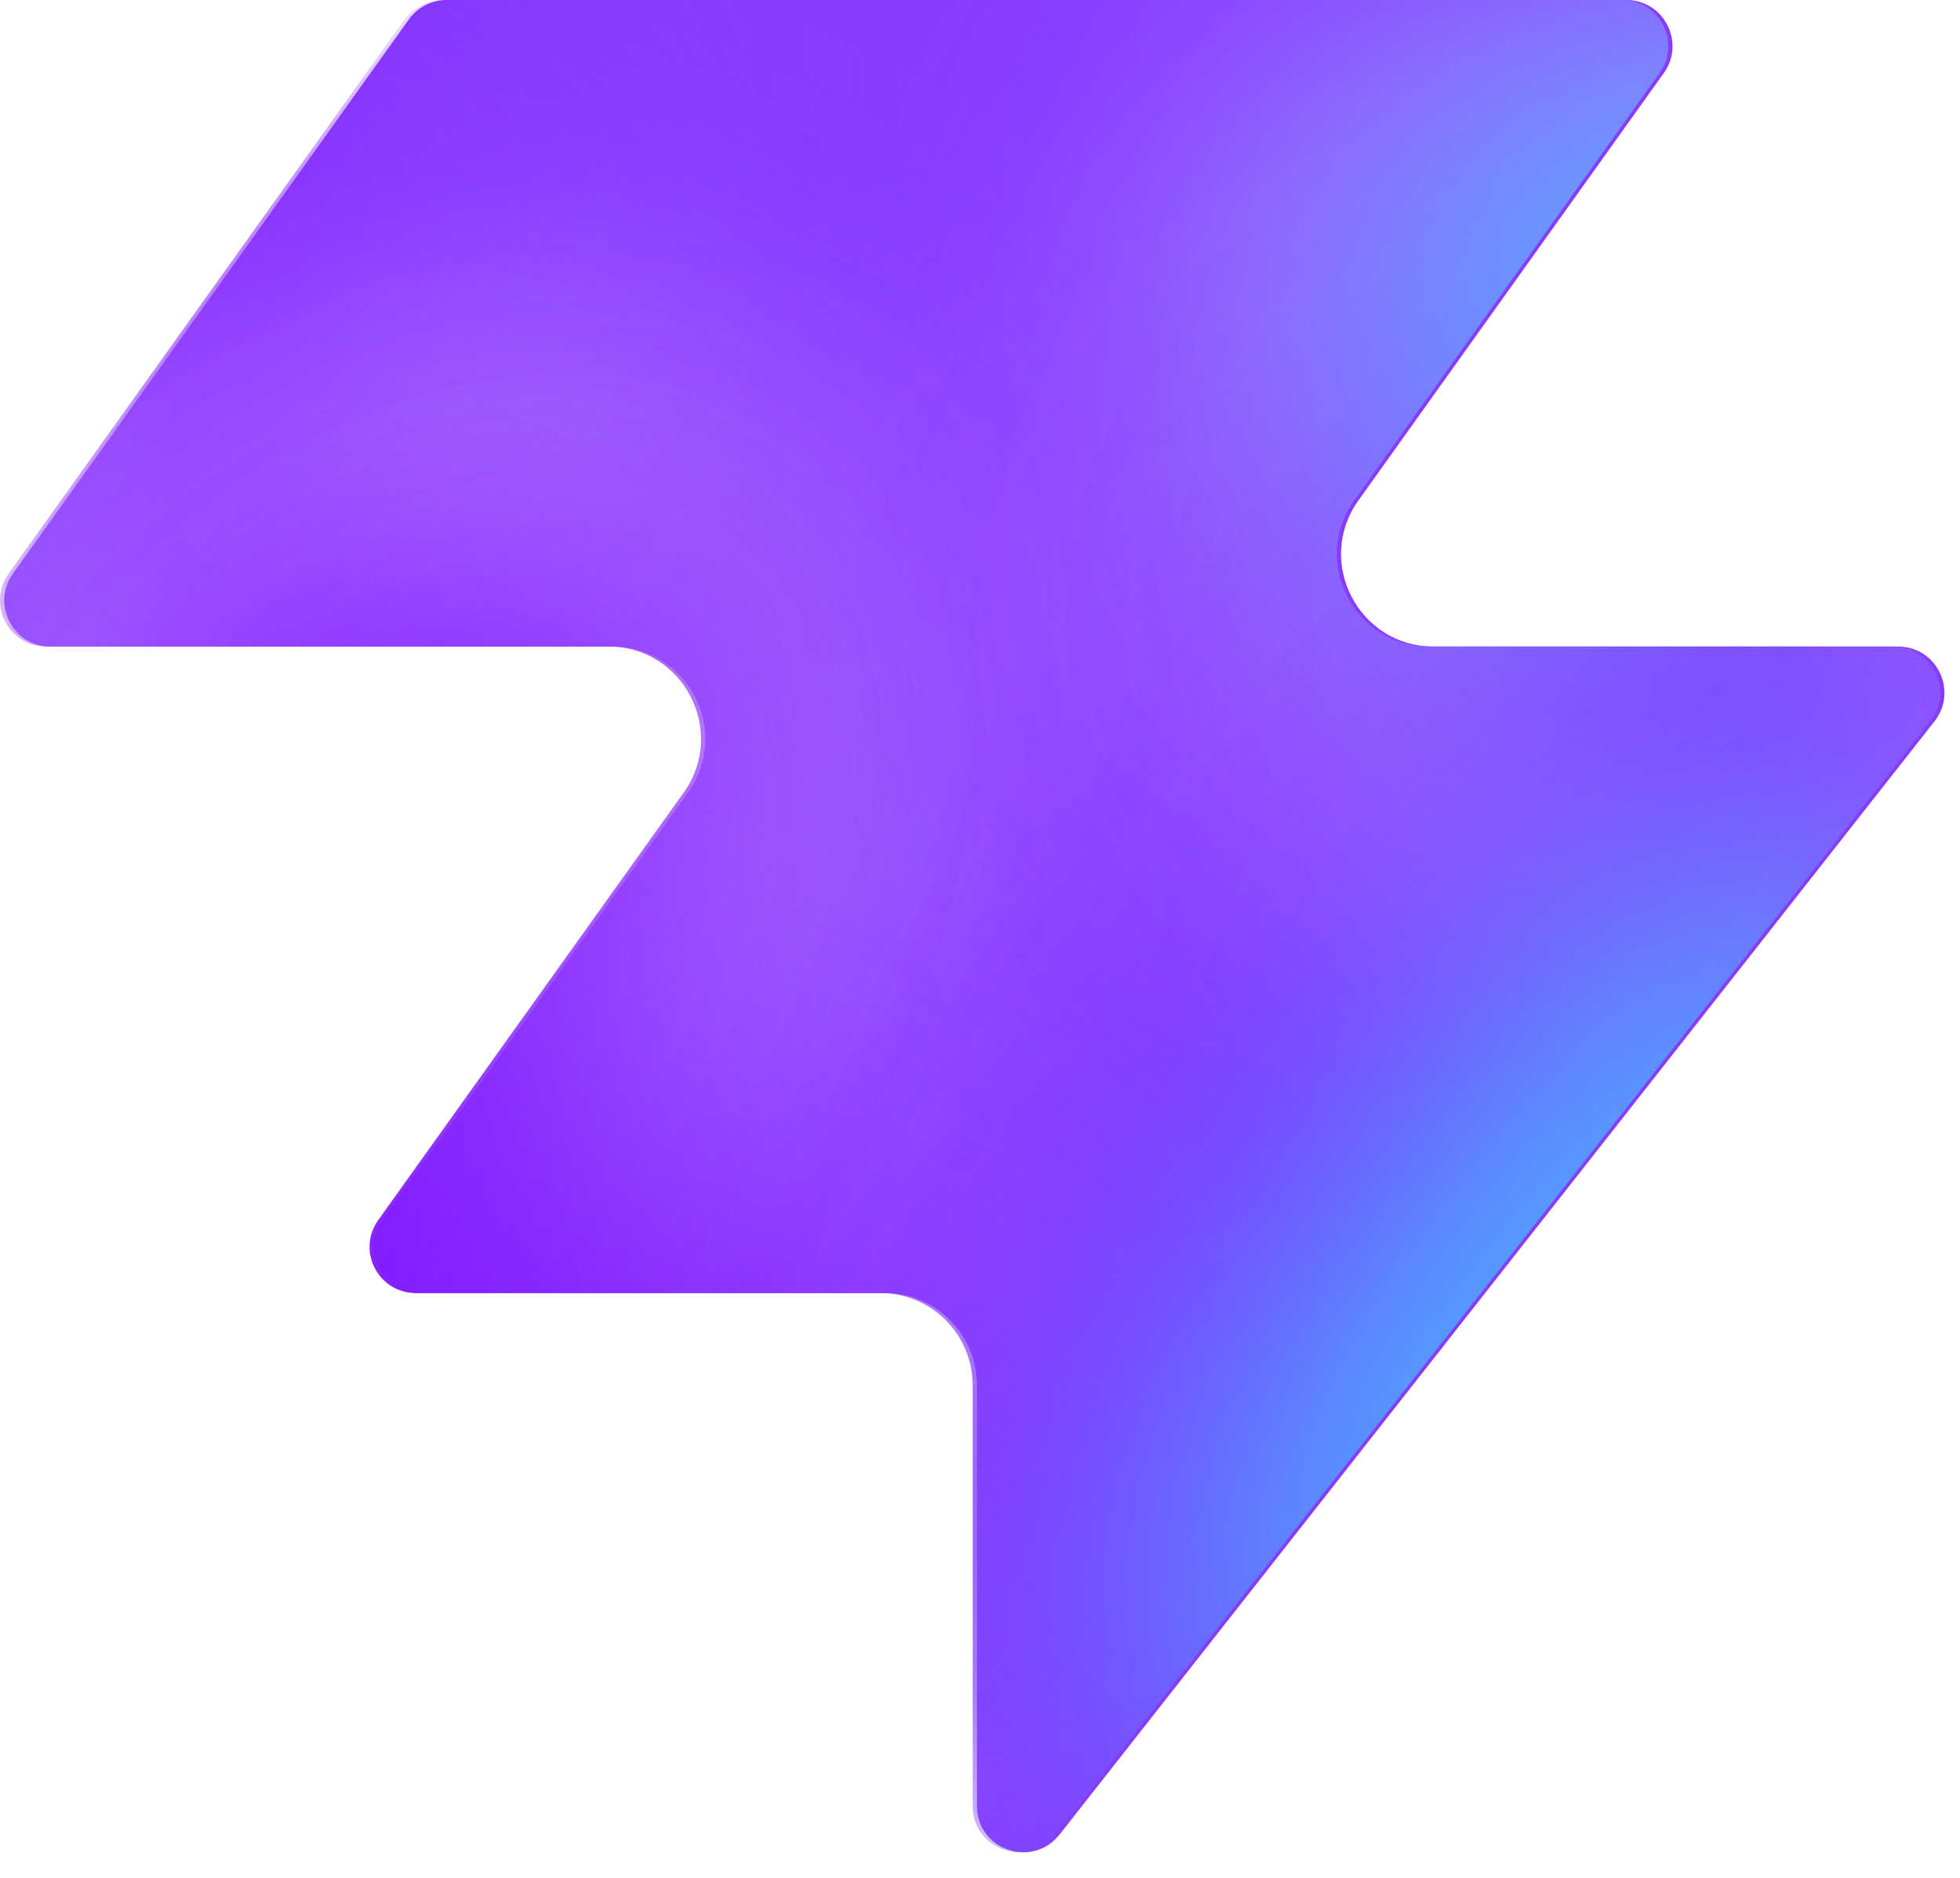
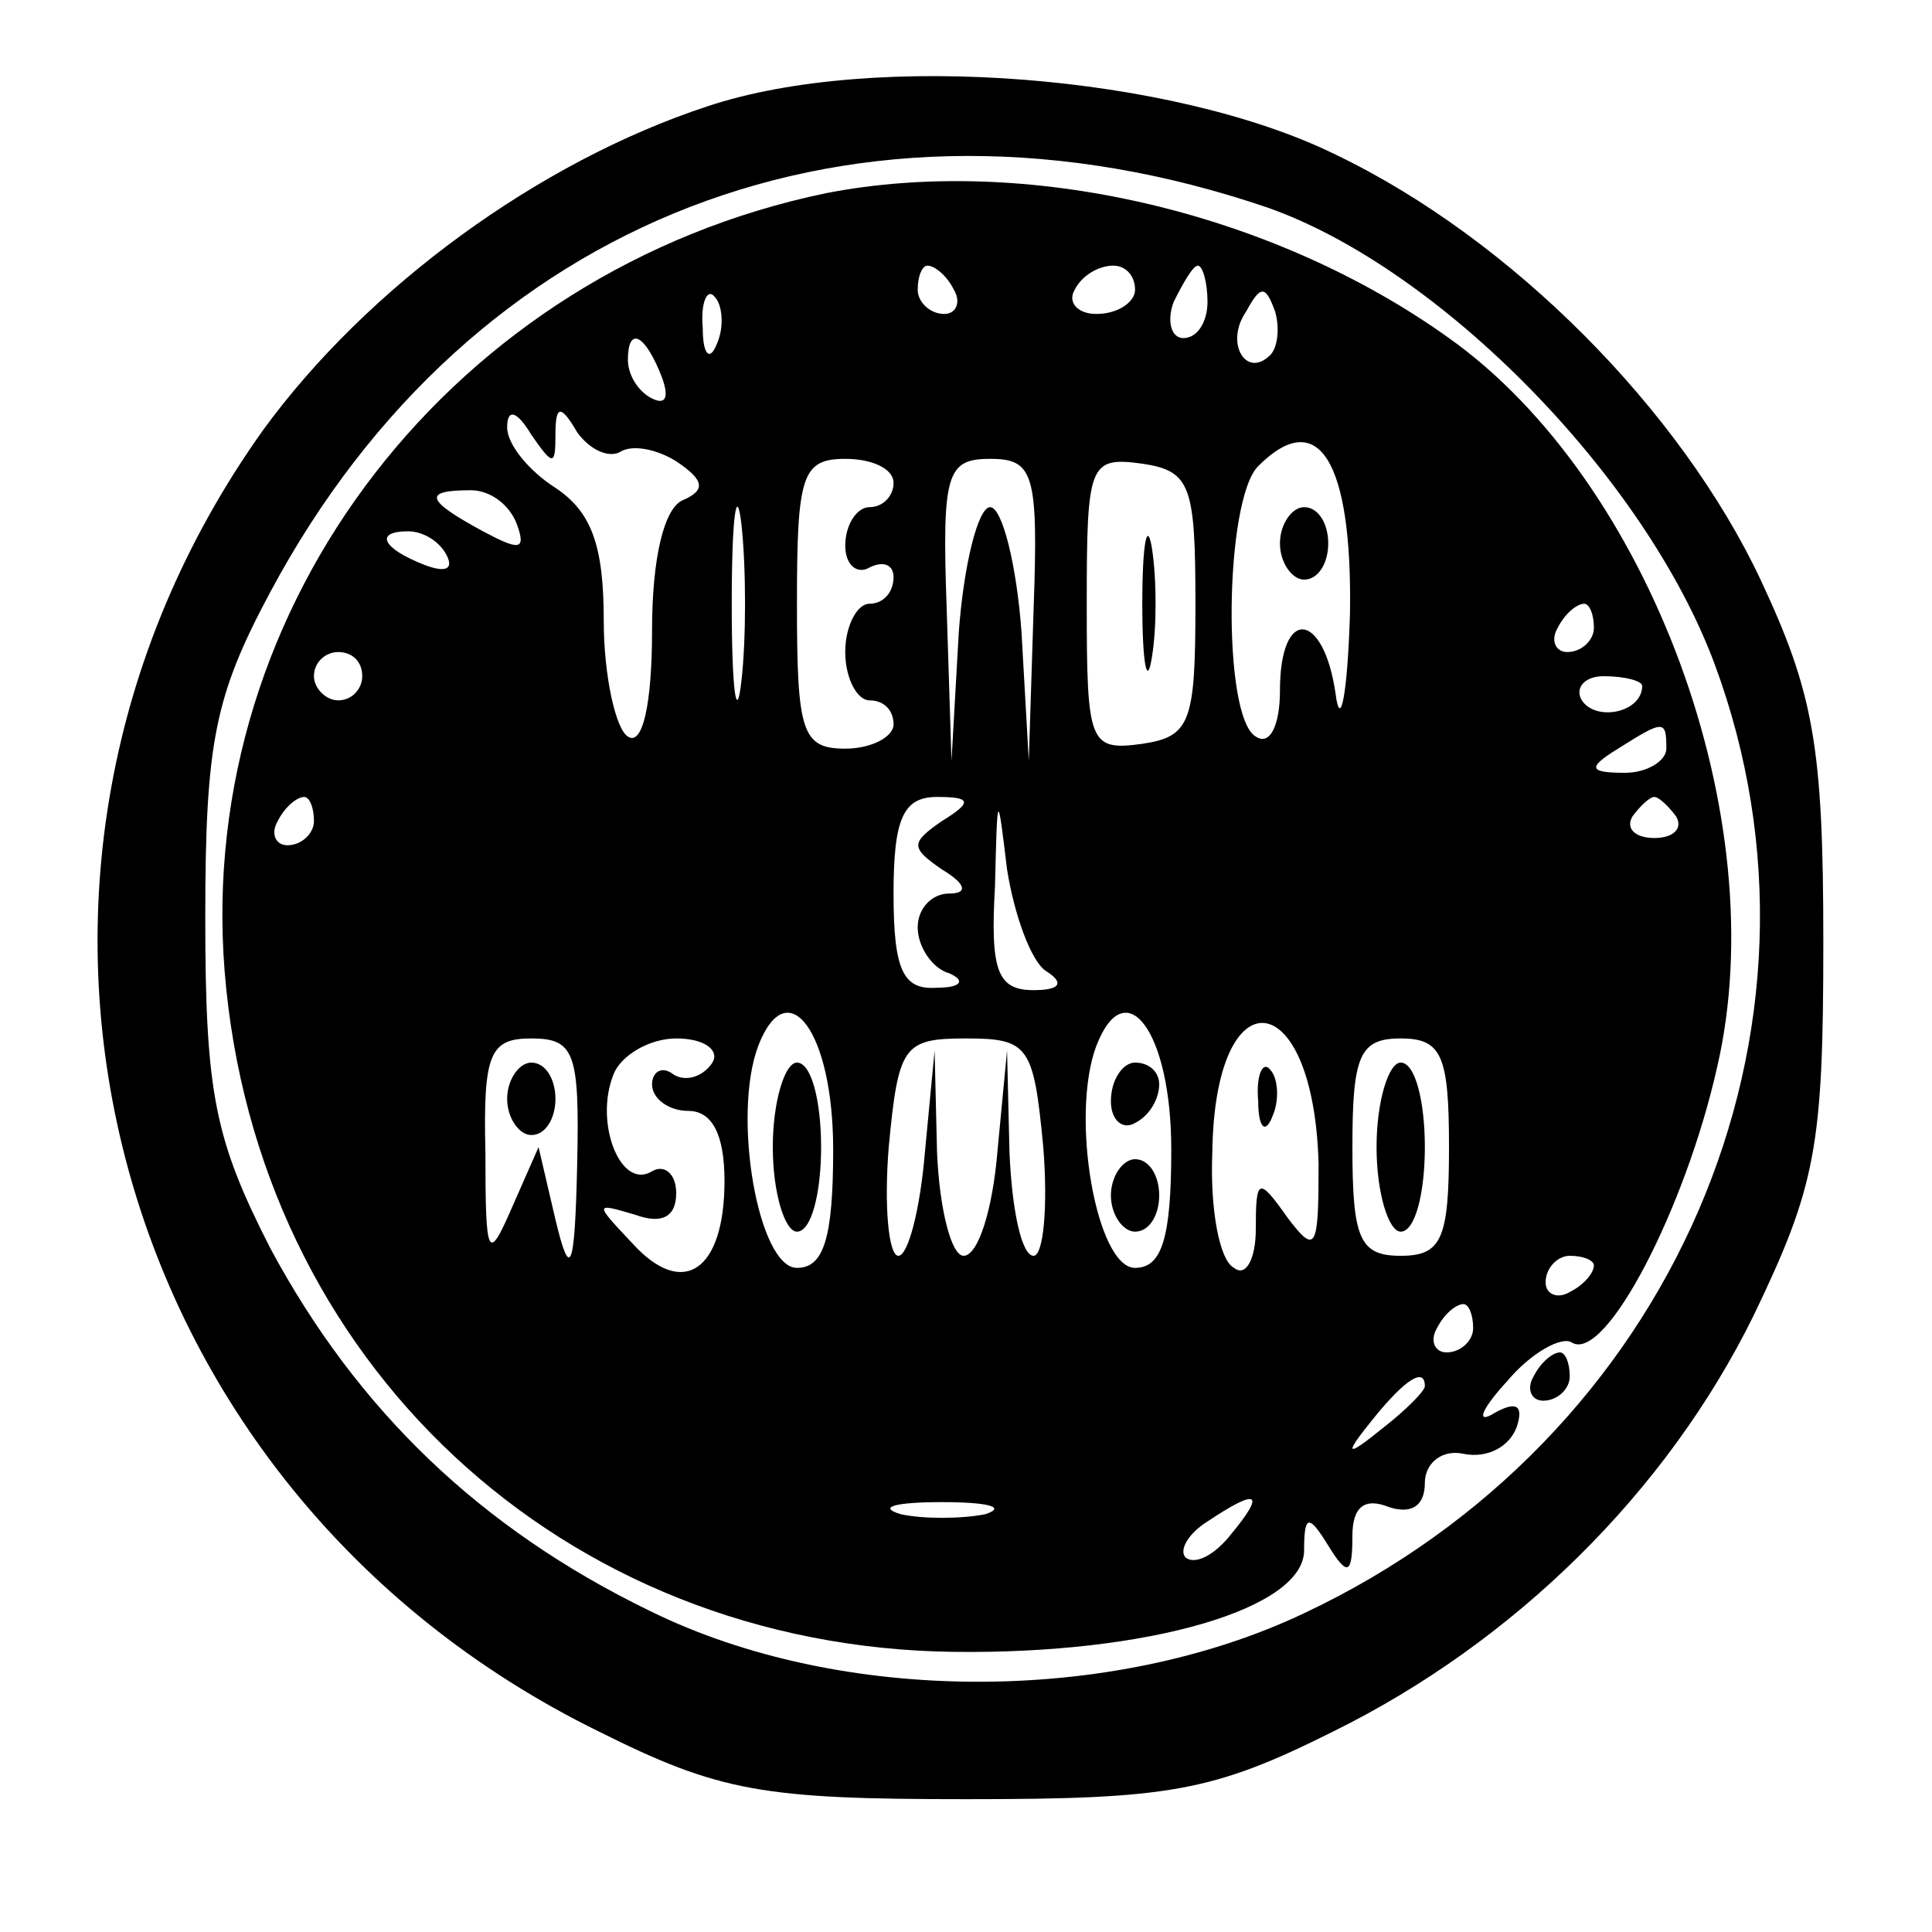
- <svg xmlns="http://www.w3.org/2000/svg" width="48" height="46" fill="none" viewBox="0 0 48 46">
-   <path fill="#863bff" d="M25.946 44.938c-.664.845-2.021.375-2.021-.698V33.937a2.26 2.26 0 0 0-2.262-2.262H10.287c-.92 0-1.456-1.04-.92-1.788l7.48-10.471c1.07-1.497 0-3.578-1.842-3.578H1.237c-.92 0-1.456-1.04-.92-1.788L10.013.474c.214-.297.556-.474.92-.474h28.894c.92 0 1.456 1.04.92 1.788l-7.48 10.471c-1.07 1.498 0 3.579 1.842 3.579h11.377c.943 0 1.473 1.088.89 1.83L25.947 44.94z" style="fill:#863bff;fill:color(display-p3 .525 .23 1);fill-opacity:1" />
-   <mask id="a" width="48" height="46" x="0" y="0" maskUnits="userSpaceOnUse" style="mask-type:alpha">
-     <path fill="#000" d="M25.842 44.938c-.664.844-2.021.375-2.021-.698V33.937a2.26 2.26 0 0 0-2.262-2.262H10.183c-.92 0-1.456-1.04-.92-1.788l7.48-10.471c1.07-1.498 0-3.579-1.842-3.579H1.133c-.92 0-1.456-1.04-.92-1.787L9.91.473c.214-.297.556-.474.92-.474h28.894c.92 0 1.456 1.04.92 1.788l-7.48 10.471c-1.07 1.498 0 3.578 1.842 3.578h11.377c.943 0 1.473 1.088.89 1.832L25.843 44.94z" style="fill:#000;fill-opacity:1" />
-   </mask>
-   <g mask="url(#a)">
-     <g filter="url(#b)">
-       <ellipse cx="5.508" cy="14.704" fill="#ede6ff" rx="5.508" ry="14.704" style="fill:#ede6ff;fill:color(display-p3 .927 .903 1);fill-opacity:1" transform="matrix(.00324 1 1 -.00324 -4.47 31.516)" />
-     </g>
-     <g filter="url(#c)">
-       <ellipse cx="10.399" cy="29.851" fill="#ede6ff" rx="10.399" ry="29.851" style="fill:#ede6ff;fill:color(display-p3 .927 .903 1);fill-opacity:1" transform="matrix(.00324 1 1 -.00324 -39.328 7.883)" />
-     </g>
-     <g filter="url(#d)">
-       <ellipse cx="5.508" cy="30.487" fill="#7e14ff" rx="5.508" ry="30.487" style="fill:#7e14ff;fill:color(display-p3 .492 .077 1);fill-opacity:1" transform="rotate(89.814 -25.913 -14.639)scale(1 -1)" />
-     </g>
-     <g filter="url(#e)">
-       <ellipse cx="5.508" cy="30.599" fill="#7e14ff" rx="5.508" ry="30.599" style="fill:#7e14ff;fill:color(display-p3 .492 .077 1);fill-opacity:1" transform="rotate(89.814 -32.644 -3.334)scale(1 -1)" />
-     </g>
-     <g filter="url(#f)">
-       <ellipse cx="5.508" cy="30.599" fill="#7e14ff" rx="5.508" ry="30.599" style="fill:#7e14ff;fill:color(display-p3 .492 .077 1);fill-opacity:1" transform="matrix(.00324 1 1 -.00324 -34.34 30.47)" />
-     </g>
-     <g filter="url(#g)">
-       <ellipse cx="14.072" cy="22.078" fill="#ede6ff" rx="14.072" ry="22.078" style="fill:#ede6ff;fill:color(display-p3 .927 .903 1);fill-opacity:1" transform="rotate(93.35 24.506 48.493)scale(-1 1)" />
-     </g>
-     <g filter="url(#h)">
-       <ellipse cx="3.47" cy="21.501" fill="#7e14ff" rx="3.47" ry="21.501" style="fill:#7e14ff;fill:color(display-p3 .492 .077 1);fill-opacity:1" transform="rotate(89.009 28.708 47.59)scale(-1 1)" />
-     </g>
-     <g filter="url(#i)">
-       <ellipse cx="3.47" cy="21.501" fill="#7e14ff" rx="3.47" ry="21.501" style="fill:#7e14ff;fill:color(display-p3 .492 .077 1);fill-opacity:1" transform="rotate(89.009 28.708 47.59)scale(-1 1)" />
-     </g>
-     <g filter="url(#j)">
-       <ellipse cx=".387" cy="8.972" fill="#7e14ff" rx="4.407" ry="29.108" style="fill:#7e14ff;fill:color(display-p3 .492 .077 1);fill-opacity:1" transform="rotate(39.51 .387 8.972)" />
-     </g>
-     <g filter="url(#k)">
-       <ellipse cx="47.523" cy="-6.092" fill="#7e14ff" rx="4.407" ry="29.108" style="fill:#7e14ff;fill:color(display-p3 .492 .077 1);fill-opacity:1" transform="rotate(37.892 47.523 -6.092)" />
-     </g>
-     <g filter="url(#l)">
-       <ellipse cx="41.412" cy="6.333" fill="#47bfff" rx="5.971" ry="9.665" style="fill:#47bfff;fill:color(display-p3 .28 .748 1);fill-opacity:1" transform="rotate(37.892 41.412 6.333)" />
-     </g>
-     <g filter="url(#m)">
-       <ellipse cx="-1.879" cy="38.332" fill="#7e14ff" rx="4.407" ry="29.108" style="fill:#7e14ff;fill:color(display-p3 .492 .077 1);fill-opacity:1" transform="rotate(37.892 -1.88 38.332)" />
-     </g>
-     <g filter="url(#n)">
-       <ellipse cx="-1.879" cy="38.332" fill="#7e14ff" rx="4.407" ry="29.108" style="fill:#7e14ff;fill:color(display-p3 .492 .077 1);fill-opacity:1" transform="rotate(37.892 -1.88 38.332)" />
-     </g>
-     <g filter="url(#o)">
-       <ellipse cx="35.651" cy="29.907" fill="#7e14ff" rx="4.407" ry="29.108" style="fill:#7e14ff;fill:color(display-p3 .492 .077 1);fill-opacity:1" transform="rotate(37.892 35.651 29.907)" />
-     </g>
-     <g filter="url(#p)">
-       <ellipse cx="38.418" cy="32.4" fill="#47bfff" rx="5.971" ry="15.297" style="fill:#47bfff;fill:color(display-p3 .28 .748 1);fill-opacity:1" transform="rotate(37.892 38.418 32.4)" />
-     </g>
+ <svg xmlns="http://www.w3.org/2000/svg" version="1.0" width="80pt" height="80pt" viewBox="0 0 80 80" preserveAspectRatio="xMidYMid meet">
+   <g transform="translate(0,80) scale(0.1,-0.1)" fill="#000000" stroke="none">
+     <path d="M293 756 c-70 -23 -141 -75 -184 -134 -132 -185 -67 -438 139 -539 50 -25 68 -28 152 -28 84 0 102 3 152 28 75 37 138 99 174 172 26 54 29 70 29 155 0 81 -4 103 -26 150 -33 70 -103 141 -176 176 -67 33 -191 43 -260 20z m232 -42 c71 -25 156 -111 185 -189 56 -151 -17 -321 -170 -393 -80 -38 -192 -38 -271 1 -70 34 -121 83 -157 150 -23 45 -27 64 -27 137 0 73 4 92 27 135 83 155 243 217 413 159z" />
+     <path d="M342 720 c-154 -32 -261 -170 -249 -322 13 -162 140 -280 302 -282 81 -1 145 18 145 42 0 15 2 15 10 2 8 -13 10 -12 10 4 0 12 5 16 15 12 9 -3 15 0 15 10 0 8 7 14 16 12 10 -2 19 3 22 11 3 9 0 11 -9 6 -8 -5 -6 1 5 13 10 12 23 19 27 16 14 -8 47 56 60 114 24 103 -28 243 -111 302 -74 53 -176 76 -258 60z m53 -40 c3 -5 1 -10 -4 -10 -6 0 -11 5 -11 10 0 6 2 10 4 10 3 0 8 -4 11 -10z m75 0 c0 -5 -7 -10 -16 -10 -8 0 -12 5 -9 10 3 6 10 10 16 10 5 0 9 -4 9 -10z m30 -5 c0 -8 -4 -15 -10 -15 -5 0 -7 7 -4 15 4 8 8 15 10 15 2 0 4 -7 4 -15z m-203 -17 c-3 -8 -6 -5 -6 6 -1 11 2 17 5 13 3 -3 4 -12 1 -19z m229 -5 c-10 -10 -19 5 -10 18 6 11 8 11 12 0 2 -7 1 -15 -2 -18z m-252 -9 c3 -8 2 -12 -4 -9 -6 3 -10 10 -10 16 0 14 7 11 14 -7z m-44 -24 c0 12 2 13 9 1 5 -7 13 -11 18 -8 5 3 15 1 23 -4 12 -8 12 -12 3 -16 -8 -3 -13 -24 -13 -54 0 -31 -4 -48 -10 -44 -5 3 -10 25 -10 48 0 31 -5 45 -20 55 -11 7 -20 18 -20 25 0 8 4 7 10 -3 9 -13 10 -13 10 0z m329 -74 c-1 -33 -4 -49 -6 -33 -5 34 -23 36 -23 1 0 -14 -4 -23 -10 -19 -14 8 -13 98 1 112 25 25 39 2 38 -61z m-252 -28 c-2 -18 -4 -4 -4 32 0 36 2 50 4 33 2 -18 2 -48 0 -65z m63 82 c0 -5 -4 -10 -10 -10 -5 0 -10 -7 -10 -16 0 -8 5 -12 10 -9 6 3 10 1 10 -4 0 -6 -4 -11 -10 -11 -5 0 -10 -9 -10 -20 0 -11 5 -20 10 -20 6 0 10 -4 10 -10 0 -5 -9 -10 -20 -10 -18 0 -20 7 -20 60 0 53 2 60 20 60 11 0 20 -4 20 -10z m58 -52 l-2 -63 -3 53 c-2 28 -8 52 -13 52 -5 0 -11 -24 -13 -52 l-3 -53 -2 63 c-2 56 0 62 18 62 18 0 20 -6 18 -62z m67 2 c0 -49 -2 -55 -22 -58 -22 -3 -23 0 -23 58 0 58 1 61 23 58 20 -3 22 -9 22 -58z m-281 33 c4 -11 1 -11 -14 -3 -24 13 -25 17 -5 17 8 0 16 -6 19 -14z m-29 -13 c3 -6 -1 -7 -9 -4 -18 7 -21 14 -7 14 6 0 13 -4 16 -10z m475 -30 c0 -5 -5 -10 -11 -10 -5 0 -7 5 -4 10 3 6 8 10 11 10 2 0 4 -4 4 -10z m-510 -20 c0 -5 -4 -10 -10 -10 -5 0 -10 5 -10 10 0 6 5 10 10 10 6 0 10 -4 10 -10z m530 -4 c0 -11 -19 -15 -25 -6 -3 5 1 10 9 10 9 0 16 -2 16 -4z m10 -26 c0 -5 -8 -10 -17 -10 -15 0 -16 2 -3 10 19 12 20 12 20 0z m-560 -30 c0 -5 -5 -10 -11 -10 -5 0 -7 5 -4 10 3 6 8 10 11 10 2 0 4 -4 4 -10z m260 0 c-13 -9 -13 -11 0 -20 10 -6 11 -10 3 -10 -7 0 -13 -6 -13 -14 0 -8 6 -17 13 -19 7 -3 5 -6 -5 -6 -14 -1 -18 7 -18 39 0 31 4 40 18 40 14 0 15 -2 2 -10z m43 -62 c8 -5 6 -8 -5 -8 -15 0 -18 8 -16 43 1 40 1 40 5 7 3 -19 10 -38 16 -42z m261 64 c3 -5 -1 -9 -9 -9 -8 0 -12 4 -9 9 3 4 7 8 9 8 2 0 6 -4 9 -8z m-349 -138 c0 -37 -4 -49 -15 -49 -16 0 -27 63 -16 92 12 31 31 6 31 -43z m140 0 c0 -37 -4 -49 -15 -49 -16 0 -27 63 -16 92 12 31 31 6 31 -43z m61 -6 c0 -35 -1 -38 -13 -22 -12 17 -13 16 -13 -5 0 -12 -4 -20 -9 -16 -6 3 -10 24 -9 48 1 74 42 70 44 -5z m-307 0 c-1 -45 -3 -48 -9 -23 l-7 30 -11 -25 c-10 -23 -11 -21 -11 23 -1 41 2 47 19 47 18 0 20 -6 19 -52z m56 42 c-4 -6 -11 -8 -16 -5 -5 4 -9 1 -9 -4 0 -6 7 -11 15 -11 10 0 15 -10 15 -29 0 -37 -17 -49 -38 -26 -16 17 -16 17 1 12 11 -4 17 -1 17 9 0 8 -5 12 -10 9 -13 -8 -24 20 -16 40 3 8 15 15 26 15 12 0 18 -5 15 -10z m137 -35 c2 -25 0 -45 -4 -45 -5 0 -9 19 -10 43 l-1 42 -4 -42 c-2 -24 -8 -43 -14 -43 -5 0 -10 19 -11 43 l-1 42 -4 -42 c-2 -24 -7 -43 -11 -43 -4 0 -6 20 -4 45 4 42 6 45 32 45 26 0 28 -3 32 -45z m168 0 c0 -38 -3 -45 -20 -45 -17 0 -20 7 -20 45 0 38 3 45 20 45 17 0 20 -7 20 -45z m60 -49 c0 -3 -4 -8 -10 -11 -5 -3 -10 -1 -10 4 0 6 5 11 10 11 6 0 10 -2 10 -4z m-50 -26 c0 -5 -5 -10 -11 -10 -5 0 -7 5 -4 10 3 6 8 10 11 10 2 0 4 -4 4 -10z m-20 -24 c0 -2 -8 -10 -17 -17 -16 -13 -17 -12 -4 4 13 16 21 21 21 13z m-182 -53 c-10 -2 -26 -2 -35 0 -10 3 -2 5 17 5 19 0 27 -2 18 -5z m102 -8 c-7 -9 -15 -13 -19 -10 -3 3 1 10 9 15 21 14 24 12 10 -5z" />
+     <path d="M530 575 c0 -8 5 -15 10 -15 6 0 10 7 10 15 0 8 -4 15 -10 15 -5 0 -10 -7 -10 -15z" />
+     <path d="M473 550 c0 -25 2 -35 4 -22 2 12 2 32 0 45 -2 12 -4 2 -4 -23z" />
+     <path d="M320 325 c0 -19 5 -35 10 -35 6 0 10 16 10 35 0 19 -4 35 -10 35 -5 0 -10 -16 -10 -35z" />
+     <path d="M460 344 c0 -8 5 -12 10 -9 6 3 10 10 10 16 0 5 -4 9 -10 9 -5 0 -10 -7 -10 -16z" />
+     <path d="M460 305 c0 -8 5 -15 10 -15 6 0 10 7 10 15 0 8 -4 15 -10 15 -5 0 -10 -7 -10 -15z" />
+     <path d="M521 344 c0 -11 3 -14 6 -6 3 7 2 16 -1 19 -3 4 -6 -2 -5 -13z" />
+     <path d="M210 345 c0 -8 5 -15 10 -15 6 0 10 7 10 15 0 8 -4 15 -10 15 -5 0 -10 -7 -10 -15z" />
+     <path d="M570 325 c0 -19 5 -35 10 -35 6 0 10 16 10 35 0 19 -4 35 -10 35 -5 0 -10 -16 -10 -35z" />
+     <path d="M635 230 c-3 -5 -1 -10 4 -10 6 0 11 5 11 10 0 6 -2 10 -4 10 -3 0 -8 -4 -11 -10z" />
  </g>
-   <defs>
-     <filter id="b" width="60.045" height="41.654" x="-19.77" y="16.149" color-interpolation-filters="sRGB" filterUnits="userSpaceOnUse">
-       <feFlood flood-opacity="0" result="BackgroundImageFix" />
-       <feBlend in="SourceGraphic" in2="BackgroundImageFix" result="shape" />
-       <feGaussianBlur result="effect1_foregroundBlur_2002_17158" stdDeviation="7.659" />
-     </filter>
-     <filter id="c" width="90.34" height="51.437" x="-54.613" y="-7.533" color-interpolation-filters="sRGB" filterUnits="userSpaceOnUse">
-       <feFlood flood-opacity="0" result="BackgroundImageFix" />
-       <feBlend in="SourceGraphic" in2="BackgroundImageFix" result="shape" />
-       <feGaussianBlur result="effect1_foregroundBlur_2002_17158" stdDeviation="7.659" />
-     </filter>
-     <filter id="d" width="79.355" height="29.4" x="-49.64" y="2.03" color-interpolation-filters="sRGB" filterUnits="userSpaceOnUse">
-       <feFlood flood-opacity="0" result="BackgroundImageFix" />
-       <feBlend in="SourceGraphic" in2="BackgroundImageFix" result="shape" />
-       <feGaussianBlur result="effect1_foregroundBlur_2002_17158" stdDeviation="4.596" />
-     </filter>
-     <filter id="e" width="79.579" height="29.4" x="-45.045" y="20.029" color-interpolation-filters="sRGB" filterUnits="userSpaceOnUse">
-       <feFlood flood-opacity="0" result="BackgroundImageFix" />
-       <feBlend in="SourceGraphic" in2="BackgroundImageFix" result="shape" />
-       <feGaussianBlur result="effect1_foregroundBlur_2002_17158" stdDeviation="4.596" />
-     </filter>
-     <filter id="f" width="79.579" height="29.4" x="-43.513" y="21.178" color-interpolation-filters="sRGB" filterUnits="userSpaceOnUse">
-       <feFlood flood-opacity="0" result="BackgroundImageFix" />
-       <feBlend in="SourceGraphic" in2="BackgroundImageFix" result="shape" />
-       <feGaussianBlur result="effect1_foregroundBlur_2002_17158" stdDeviation="4.596" />
-     </filter>
-     <filter id="g" width="74.749" height="58.852" x="15.756" y="-17.901" color-interpolation-filters="sRGB" filterUnits="userSpaceOnUse">
-       <feFlood flood-opacity="0" result="BackgroundImageFix" />
-       <feBlend in="SourceGraphic" in2="BackgroundImageFix" result="shape" />
-       <feGaussianBlur result="effect1_foregroundBlur_2002_17158" stdDeviation="7.659" />
-     </filter>
-     <filter id="h" width="61.377" height="25.362" x="23.548" y="2.284" color-interpolation-filters="sRGB" filterUnits="userSpaceOnUse">
-       <feFlood flood-opacity="0" result="BackgroundImageFix" />
-       <feBlend in="SourceGraphic" in2="BackgroundImageFix" result="shape" />
-       <feGaussianBlur result="effect1_foregroundBlur_2002_17158" stdDeviation="4.596" />
-     </filter>
-     <filter id="i" width="61.377" height="25.362" x="23.548" y="2.284" color-interpolation-filters="sRGB" filterUnits="userSpaceOnUse">
-       <feFlood flood-opacity="0" result="BackgroundImageFix" />
-       <feBlend in="SourceGraphic" in2="BackgroundImageFix" result="shape" />
-       <feGaussianBlur result="effect1_foregroundBlur_2002_17158" stdDeviation="4.596" />
-     </filter>
-     <filter id="j" width="56.045" height="63.649" x="-27.636" y="-22.853" color-interpolation-filters="sRGB" filterUnits="userSpaceOnUse">
-       <feFlood flood-opacity="0" result="BackgroundImageFix" />
-       <feBlend in="SourceGraphic" in2="BackgroundImageFix" result="shape" />
-       <feGaussianBlur result="effect1_foregroundBlur_2002_17158" stdDeviation="4.596" />
-     </filter>
-     <filter id="k" width="54.814" height="64.646" x="20.116" y="-38.415" color-interpolation-filters="sRGB" filterUnits="userSpaceOnUse">
-       <feFlood flood-opacity="0" result="BackgroundImageFix" />
-       <feBlend in="SourceGraphic" in2="BackgroundImageFix" result="shape" />
-       <feGaussianBlur result="effect1_foregroundBlur_2002_17158" stdDeviation="4.596" />
-     </filter>
-     <filter id="l" width="33.541" height="35.313" x="24.641" y="-11.323" color-interpolation-filters="sRGB" filterUnits="userSpaceOnUse">
-       <feFlood flood-opacity="0" result="BackgroundImageFix" />
-       <feBlend in="SourceGraphic" in2="BackgroundImageFix" result="shape" />
-       <feGaussianBlur result="effect1_foregroundBlur_2002_17158" stdDeviation="4.596" />
-     </filter>
-     <filter id="m" width="54.814" height="64.646" x="-29.286" y="6.009" color-interpolation-filters="sRGB" filterUnits="userSpaceOnUse">
-       <feFlood flood-opacity="0" result="BackgroundImageFix" />
-       <feBlend in="SourceGraphic" in2="BackgroundImageFix" result="shape" />
-       <feGaussianBlur result="effect1_foregroundBlur_2002_17158" stdDeviation="4.596" />
-     </filter>
-     <filter id="n" width="54.814" height="64.646" x="-29.286" y="6.009" color-interpolation-filters="sRGB" filterUnits="userSpaceOnUse">
-       <feFlood flood-opacity="0" result="BackgroundImageFix" />
-       <feBlend in="SourceGraphic" in2="BackgroundImageFix" result="shape" />
-       <feGaussianBlur result="effect1_foregroundBlur_2002_17158" stdDeviation="4.596" />
-     </filter>
-     <filter id="o" width="54.814" height="64.646" x="8.244" y="-2.416" color-interpolation-filters="sRGB" filterUnits="userSpaceOnUse">
-       <feFlood flood-opacity="0" result="BackgroundImageFix" />
-       <feBlend in="SourceGraphic" in2="BackgroundImageFix" result="shape" />
-       <feGaussianBlur result="effect1_foregroundBlur_2002_17158" stdDeviation="4.596" />
-     </filter>
-     <filter id="p" width="39.409" height="43.623" x="18.713" y="10.588" color-interpolation-filters="sRGB" filterUnits="userSpaceOnUse">
-       <feFlood flood-opacity="0" result="BackgroundImageFix" />
-       <feBlend in="SourceGraphic" in2="BackgroundImageFix" result="shape" />
-       <feGaussianBlur result="effect1_foregroundBlur_2002_17158" stdDeviation="4.596" />
-     </filter>
-   </defs>
</svg>
